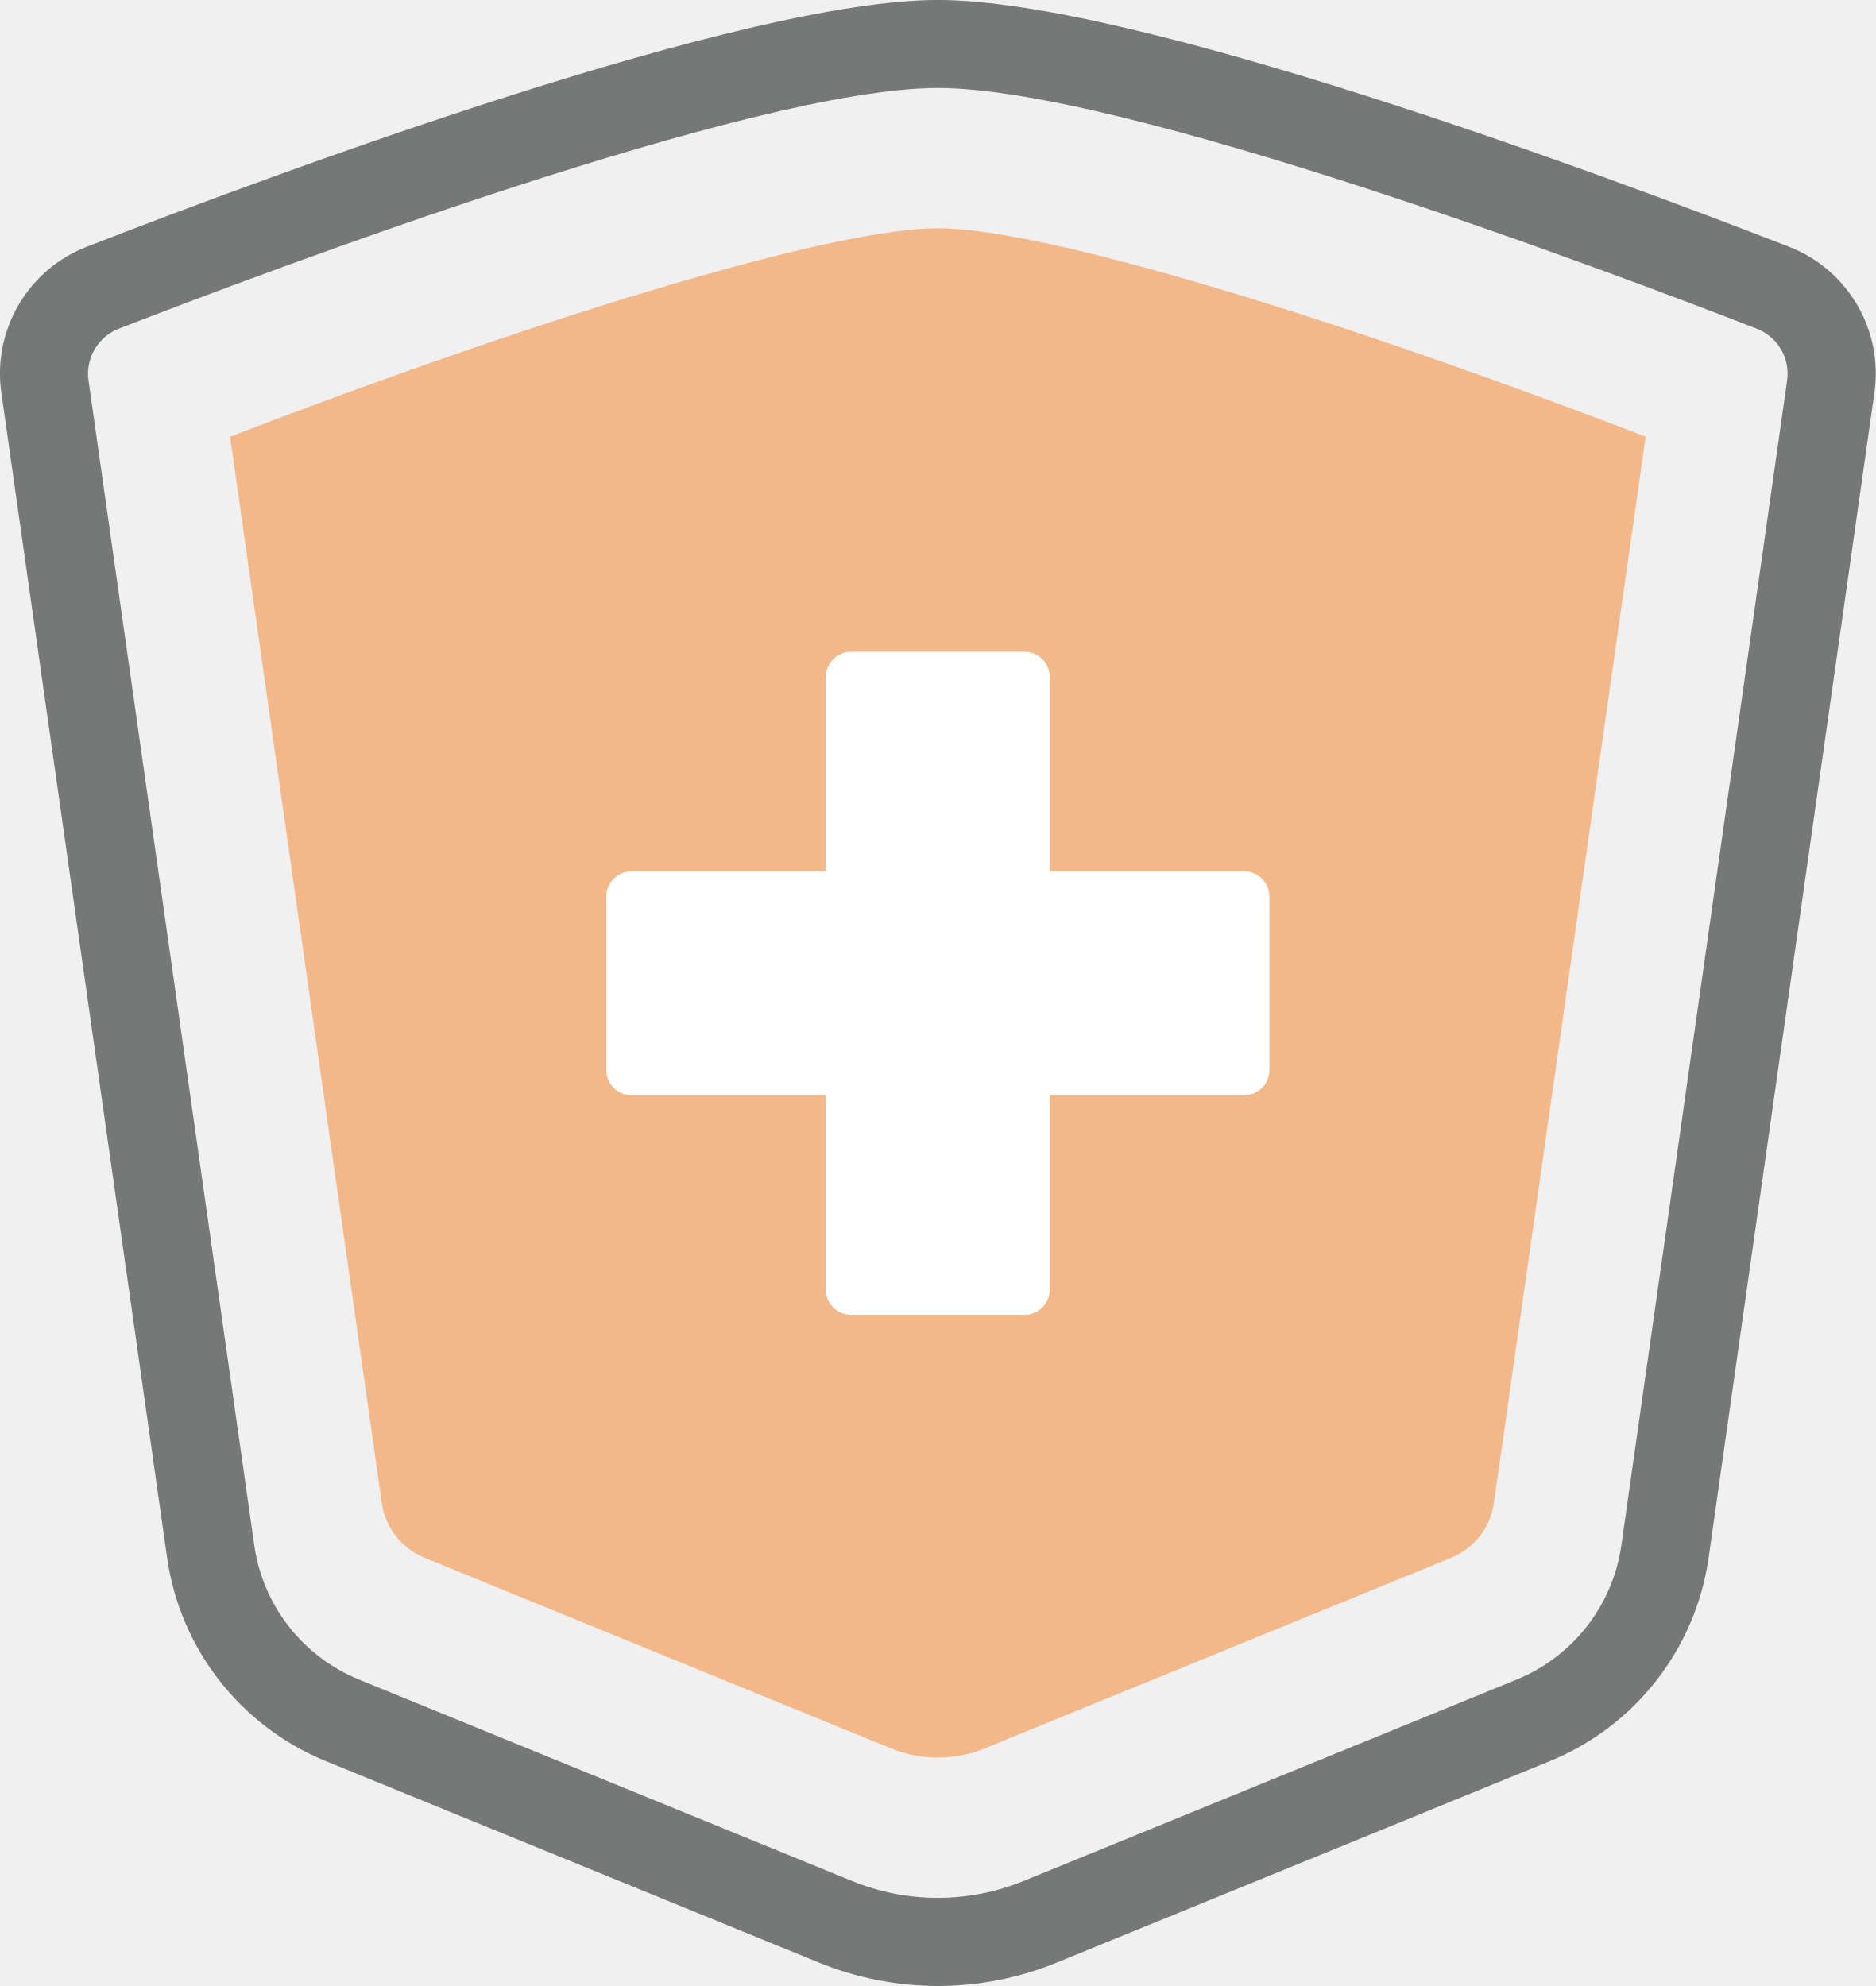
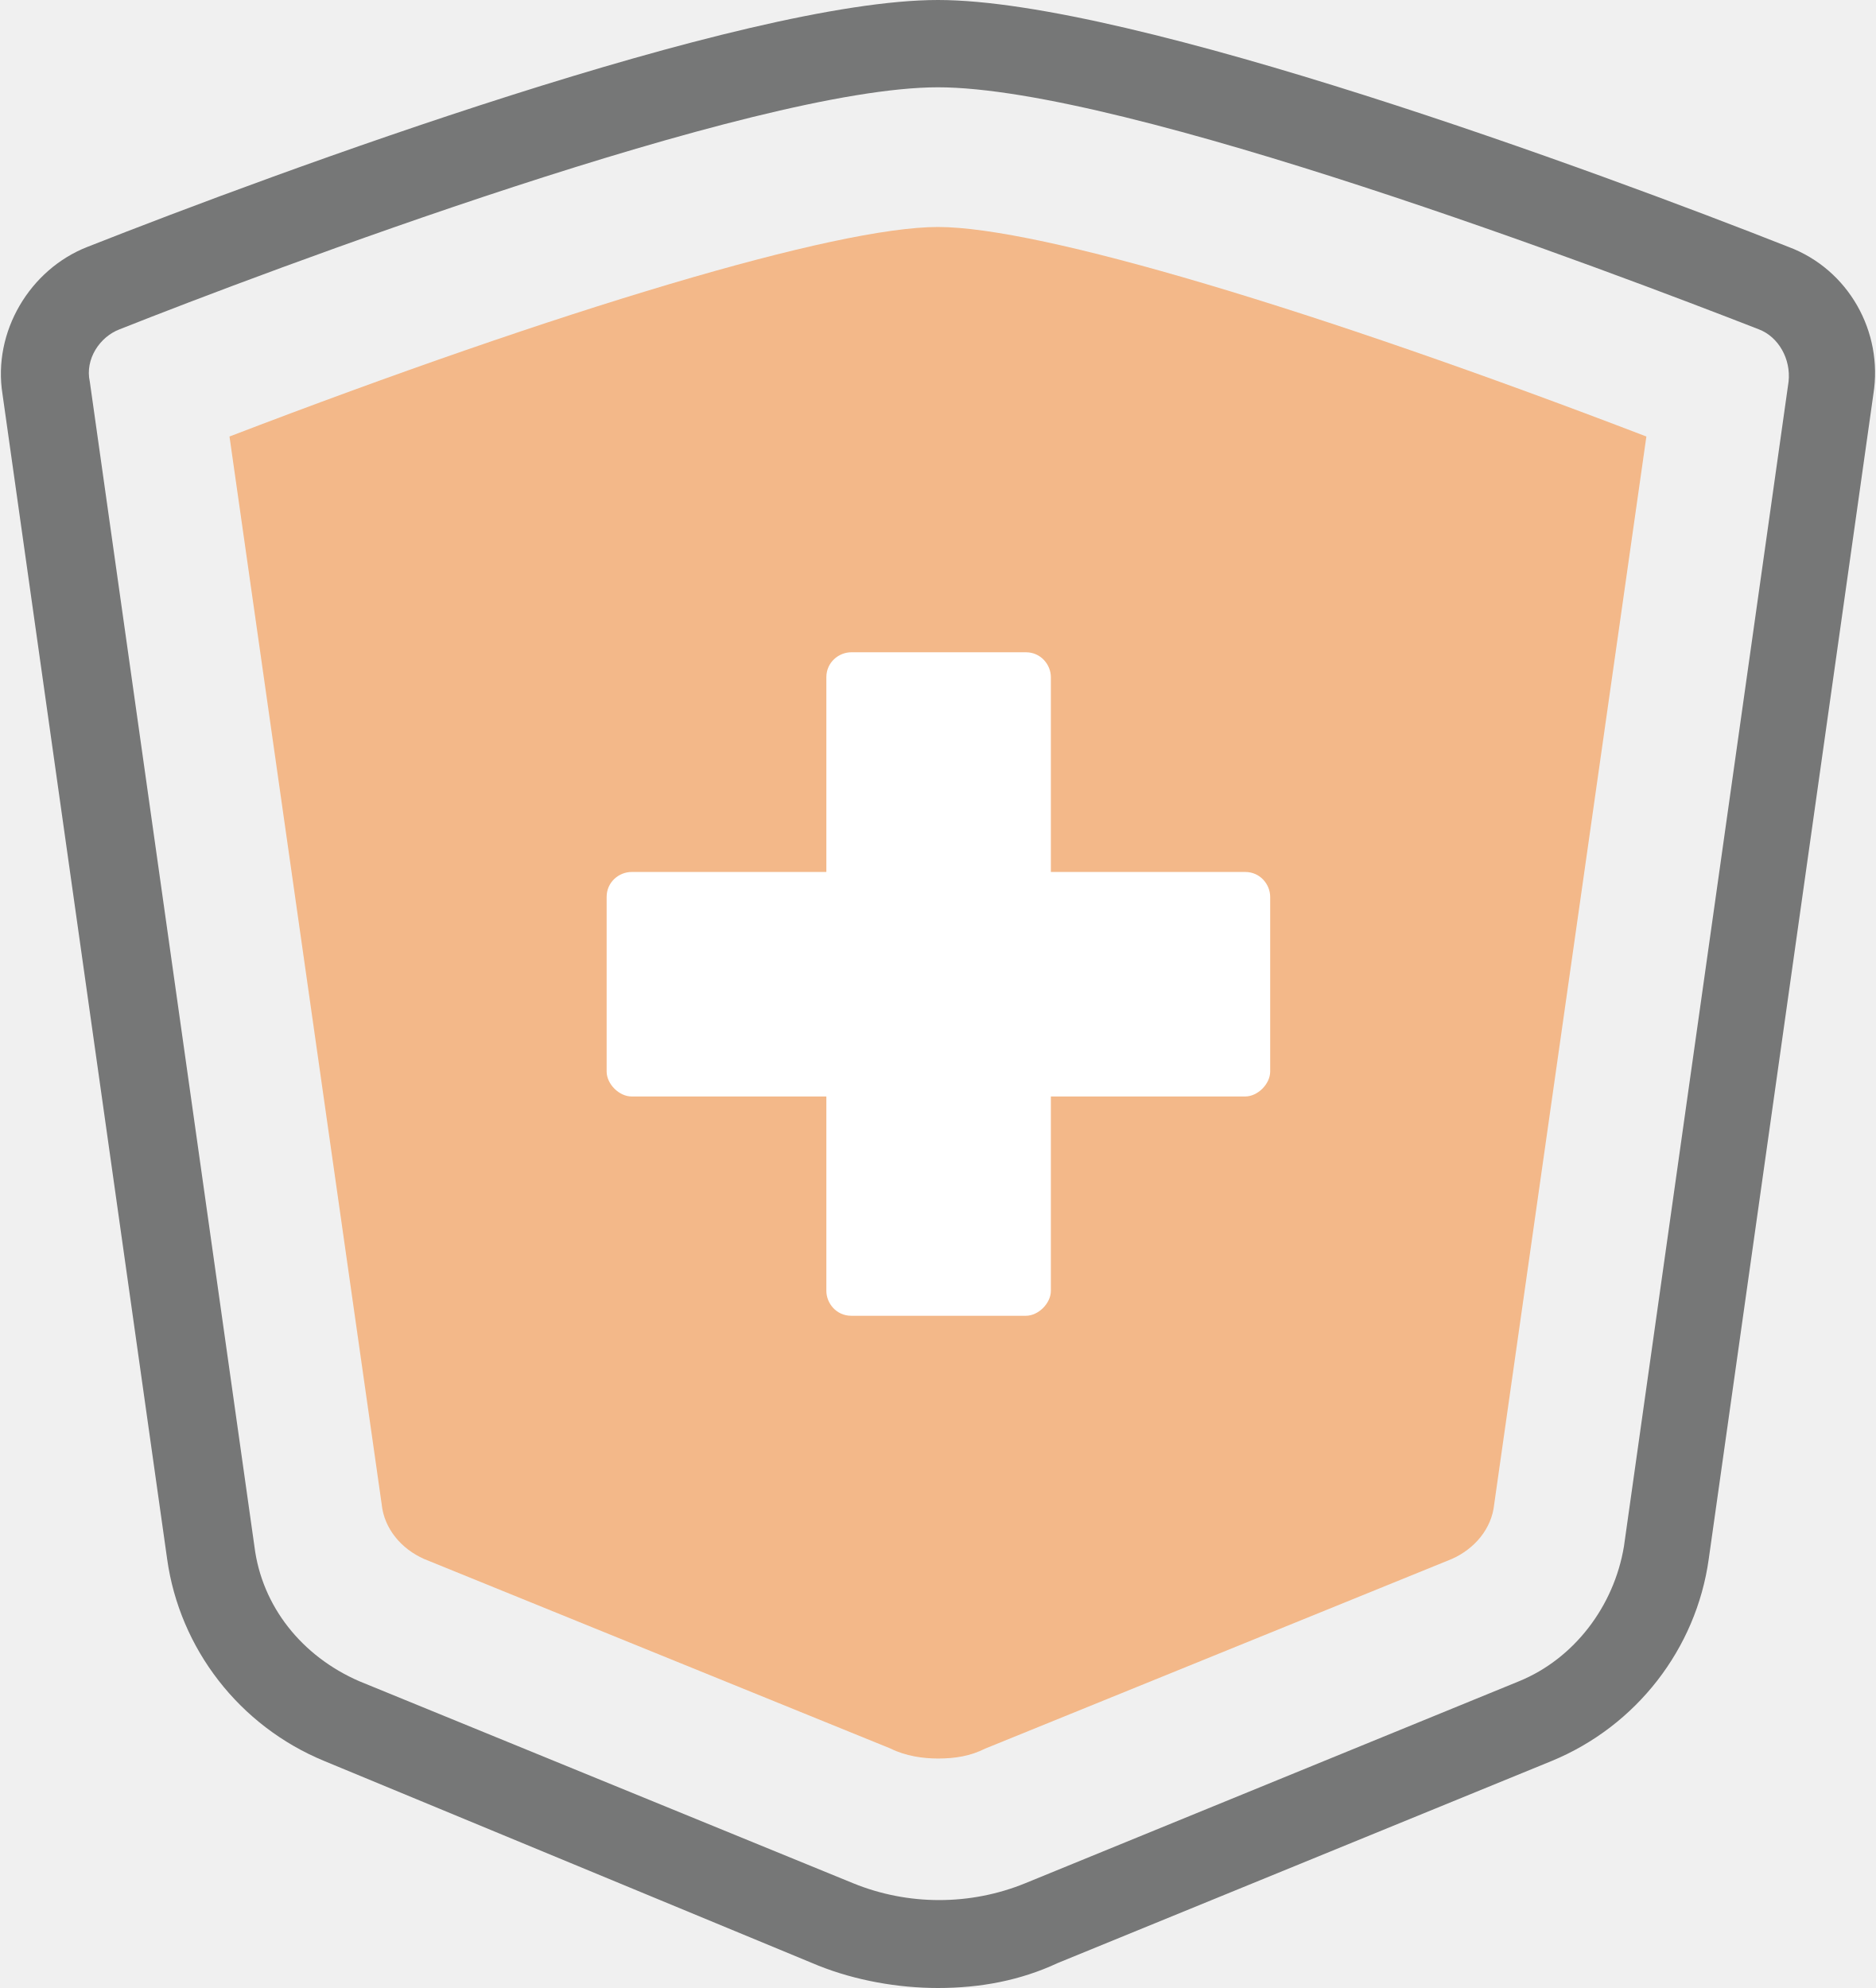
- <svg xmlns="http://www.w3.org/2000/svg" width="75.234" height="79.675" viewBox="0 0 75.234 79.675">
-   <defs>
-     <style>.a{fill:#767777;}.b{fill:#f68428;opacity:0.518;}.c{fill:#fff;}</style>
-   </defs>
-   <path class="a" d="M663.736,3434.191a12.633,12.633,0,0,1-4.786-.946l-19.781-8.084a10.407,10.407,0,0,1-6.345-8.14l-6.648-46.736a5.455,5.455,0,0,1,3.438-5.875c7.65-2.976,26.289-9.895,34.123-9.895s26.474,6.919,34.124,9.895a5.455,5.455,0,0,1,3.438,5.875l-6.649,46.736a10.406,10.406,0,0,1-6.345,8.14h0l-19.781,8.084A12.632,12.632,0,0,1,663.736,3434.191Zm0-76.145c-7.44,0-27.02,7.39-32.844,9.655a1.937,1.937,0,0,0-1.221,2.086l6.649,46.735a6.865,6.865,0,0,0,4.184,5.369l19.781,8.083a9.076,9.076,0,0,0,6.9,0l19.781-8.083h0a6.865,6.865,0,0,0,4.184-5.369l6.649-46.735a1.937,1.937,0,0,0-1.221-2.086C690.756,3365.437,671.176,3358.046,663.736,3358.046Z" transform="translate(-626.12 -3354.516)" />
-   <path class="b" d="M709.184,3470.129a4.923,4.923,0,0,1-1.874-.369l-18.72-7.65a2.8,2.8,0,0,1-1.709-2.193l-6.086-42.781c13.28-5.1,24.336-8.362,28.389-8.362s15.109,3.263,28.389,8.362l-6.086,42.781a2.8,2.8,0,0,1-1.709,2.193l-18.72,7.65A4.919,4.919,0,0,1,709.184,3470.129Z" transform="translate(-671.567 -3399.617)" />
+ <svg xmlns="http://www.w3.org/2000/svg" version="1.1" id="Layer_1" x="0px" y="0px" viewBox="0 0 75.2 79.7" style="enable-background:new 0 0 75.2 79.7;" xml:space="preserve">
+   <style type="text/css">
+ 	.st0{fill:#767777;}
+ 	.st1{opacity:0.518;fill:#F68428;enable-background:new    ;}
+ 	.st2{fill:#FFFFFF;}
+ </style>
+   <path class="st0" d="M37.6,79.7c-1.6,0-3.3-0.3-4.8-0.9L13,70.6c-3.4-1.4-5.8-4.5-6.3-8.1L0.1,15.8c-0.4-2.5,1.1-5,3.4-5.9  C11.1,6.9,29.8,0,37.6,0s26.5,6.9,34.1,9.9c2.4,0.9,3.8,3.4,3.4,5.9l-6.6,46.7c-0.5,3.6-2.9,6.7-6.3,8.1l0,0l-19.8,8.1  C40.9,79.4,39.3,79.7,37.6,79.7z M37.6,3.5c-7.4,0-27,7.4-32.8,9.7c-0.8,0.3-1.4,1.2-1.2,2.1L10.2,62c0.3,2.4,1.9,4.4,4.2,5.4  l19.8,8.1c2.2,0.9,4.7,0.9,6.9,0l19.8-8.1l0,0c2.2-0.9,3.8-3,4.2-5.4l6.6-46.7c0.1-0.9-0.4-1.8-1.2-2.1C64.6,10.9,45.1,3.5,37.6,3.5  z" />
+   <path class="st1" d="M37.6,70.5c-0.6,0-1.3-0.1-1.9-0.4L17,62.5c-0.9-0.4-1.6-1.2-1.7-2.2L9.2,17.5c13.3-5.1,24.3-8.4,28.4-8.4  s15.1,3.3,28.4,8.4l-6.1,42.8c-0.1,1-0.8,1.8-1.7,2.2l-18.7,7.6C38.9,70.4,38.3,70.5,37.6,70.5z" />
  <g transform="translate(24.319 26.15)">
    <g transform="translate(8.808 0)">
-       <rect class="c" width="6.963" height="24.579" transform="translate(1.008 1.008)" />
-       <path class="c" d="M830.365,3536.051H823.4a1.009,1.009,0,0,1-1.008-1.009v-24.579a1.008,1.008,0,0,1,1.008-1.009h6.963a1.008,1.008,0,0,1,1.009,1.009v24.579A1.009,1.009,0,0,1,830.365,3536.051Zm-5.954-2.017h4.946v-22.562h-4.946Z" transform="translate(-822.394 -3509.454)" />
+       <rect x="1" y="1" class="st2" width="7" height="24.6" />
+       <path class="st2" d="M8,26.6H1c-0.6,0-1-0.5-1-1V1c0-0.6,0.5-1,1-1c0,0,0,0,0,0h7c0.6,0,1,0.5,1,1c0,0,0,0,0,0v24.6    C9,26.1,8.5,26.6,8,26.6z M2,24.6H7V2H2V24.6z" />
    </g>
    <g transform="translate(0 8.808)">
-       <rect class="c" width="24.579" height="6.963" transform="translate(1.008 1.008)" />
-       <path class="c" d="M795.794,3570.622H771.214a1.008,1.008,0,0,1-1.009-1.008v-6.963a1.009,1.009,0,0,1,1.009-1.008h24.579a1.008,1.008,0,0,1,1.008,1.008v6.963A1.008,1.008,0,0,1,795.794,3570.622Zm-23.571-2.016h22.562v-4.947H772.223Z" transform="translate(-770.206 -3561.642)" />
+       <rect x="1" y="1" class="st2" width="24.6" height="7" />
+       <path class="st2" d="M25.6,9H1C0.5,9,0,8.5,0,8c0,0,0,0,0,0V1c0-0.6,0.5-1,1-1h24.6c0.6,0,1,0.5,1,1l0,0v7C26.6,8.5,26.1,9,25.6,9    z M2,7h22.6V2H2V7z" />
    </g>
  </g>
</svg>
